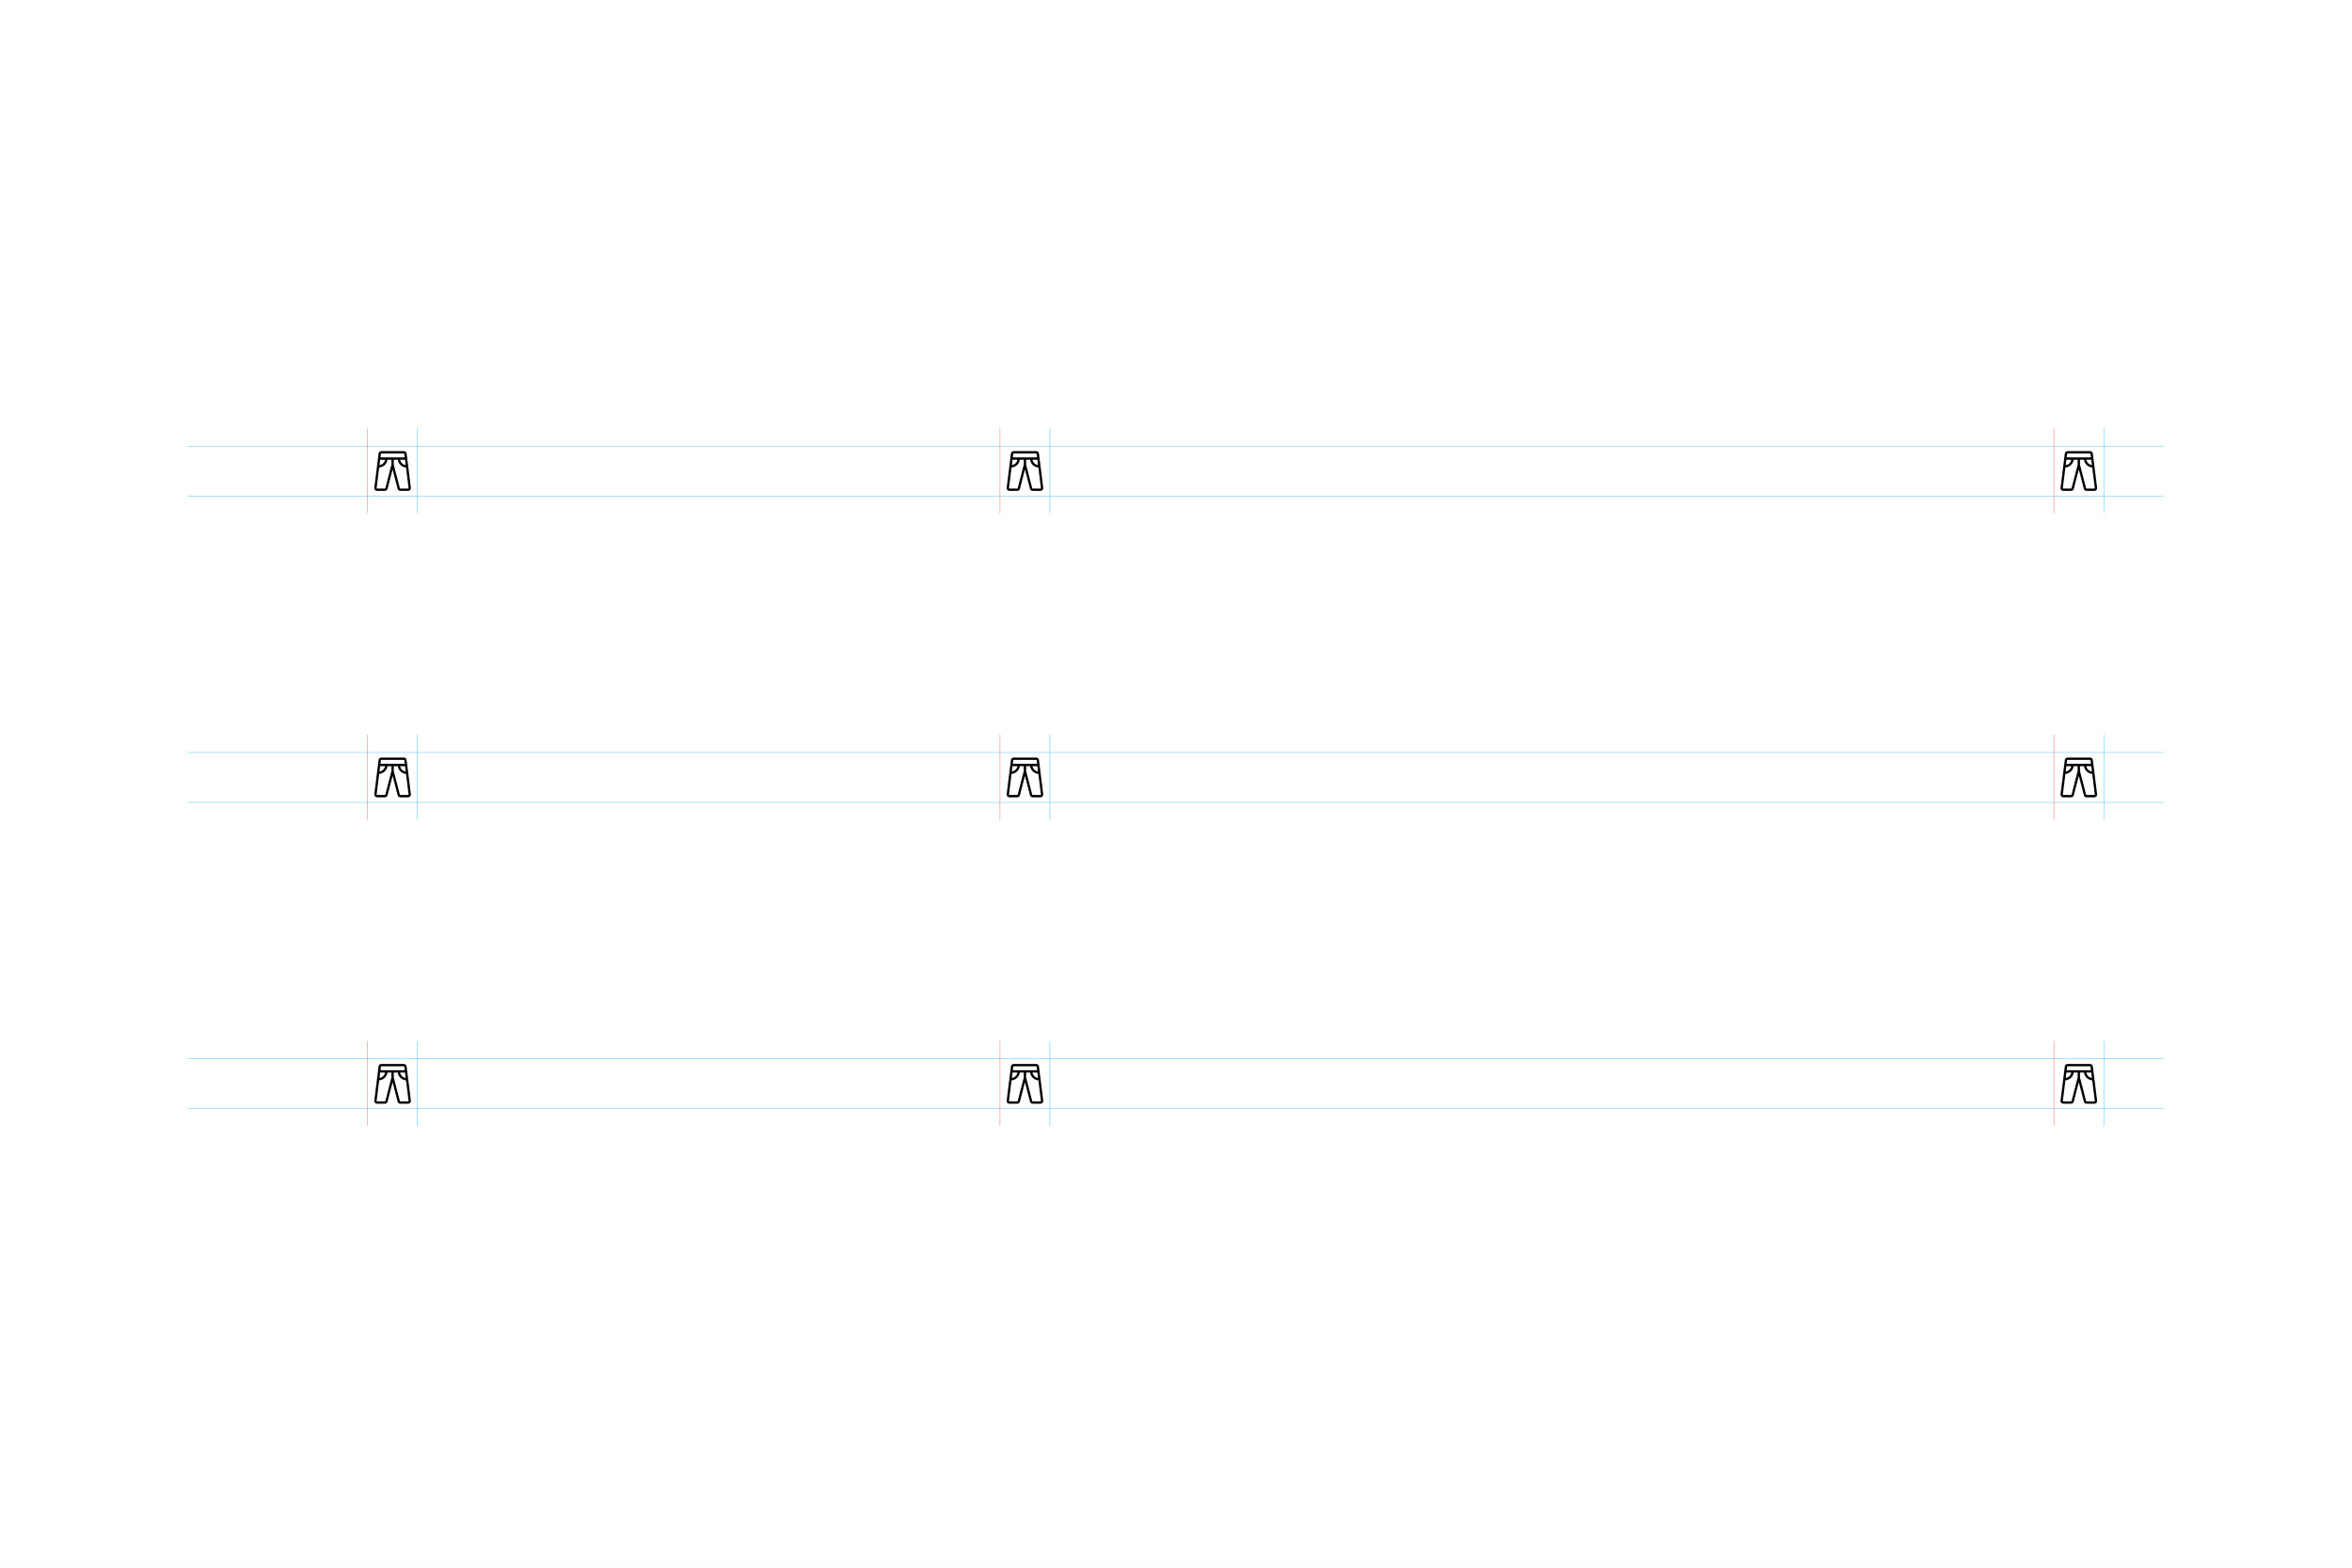
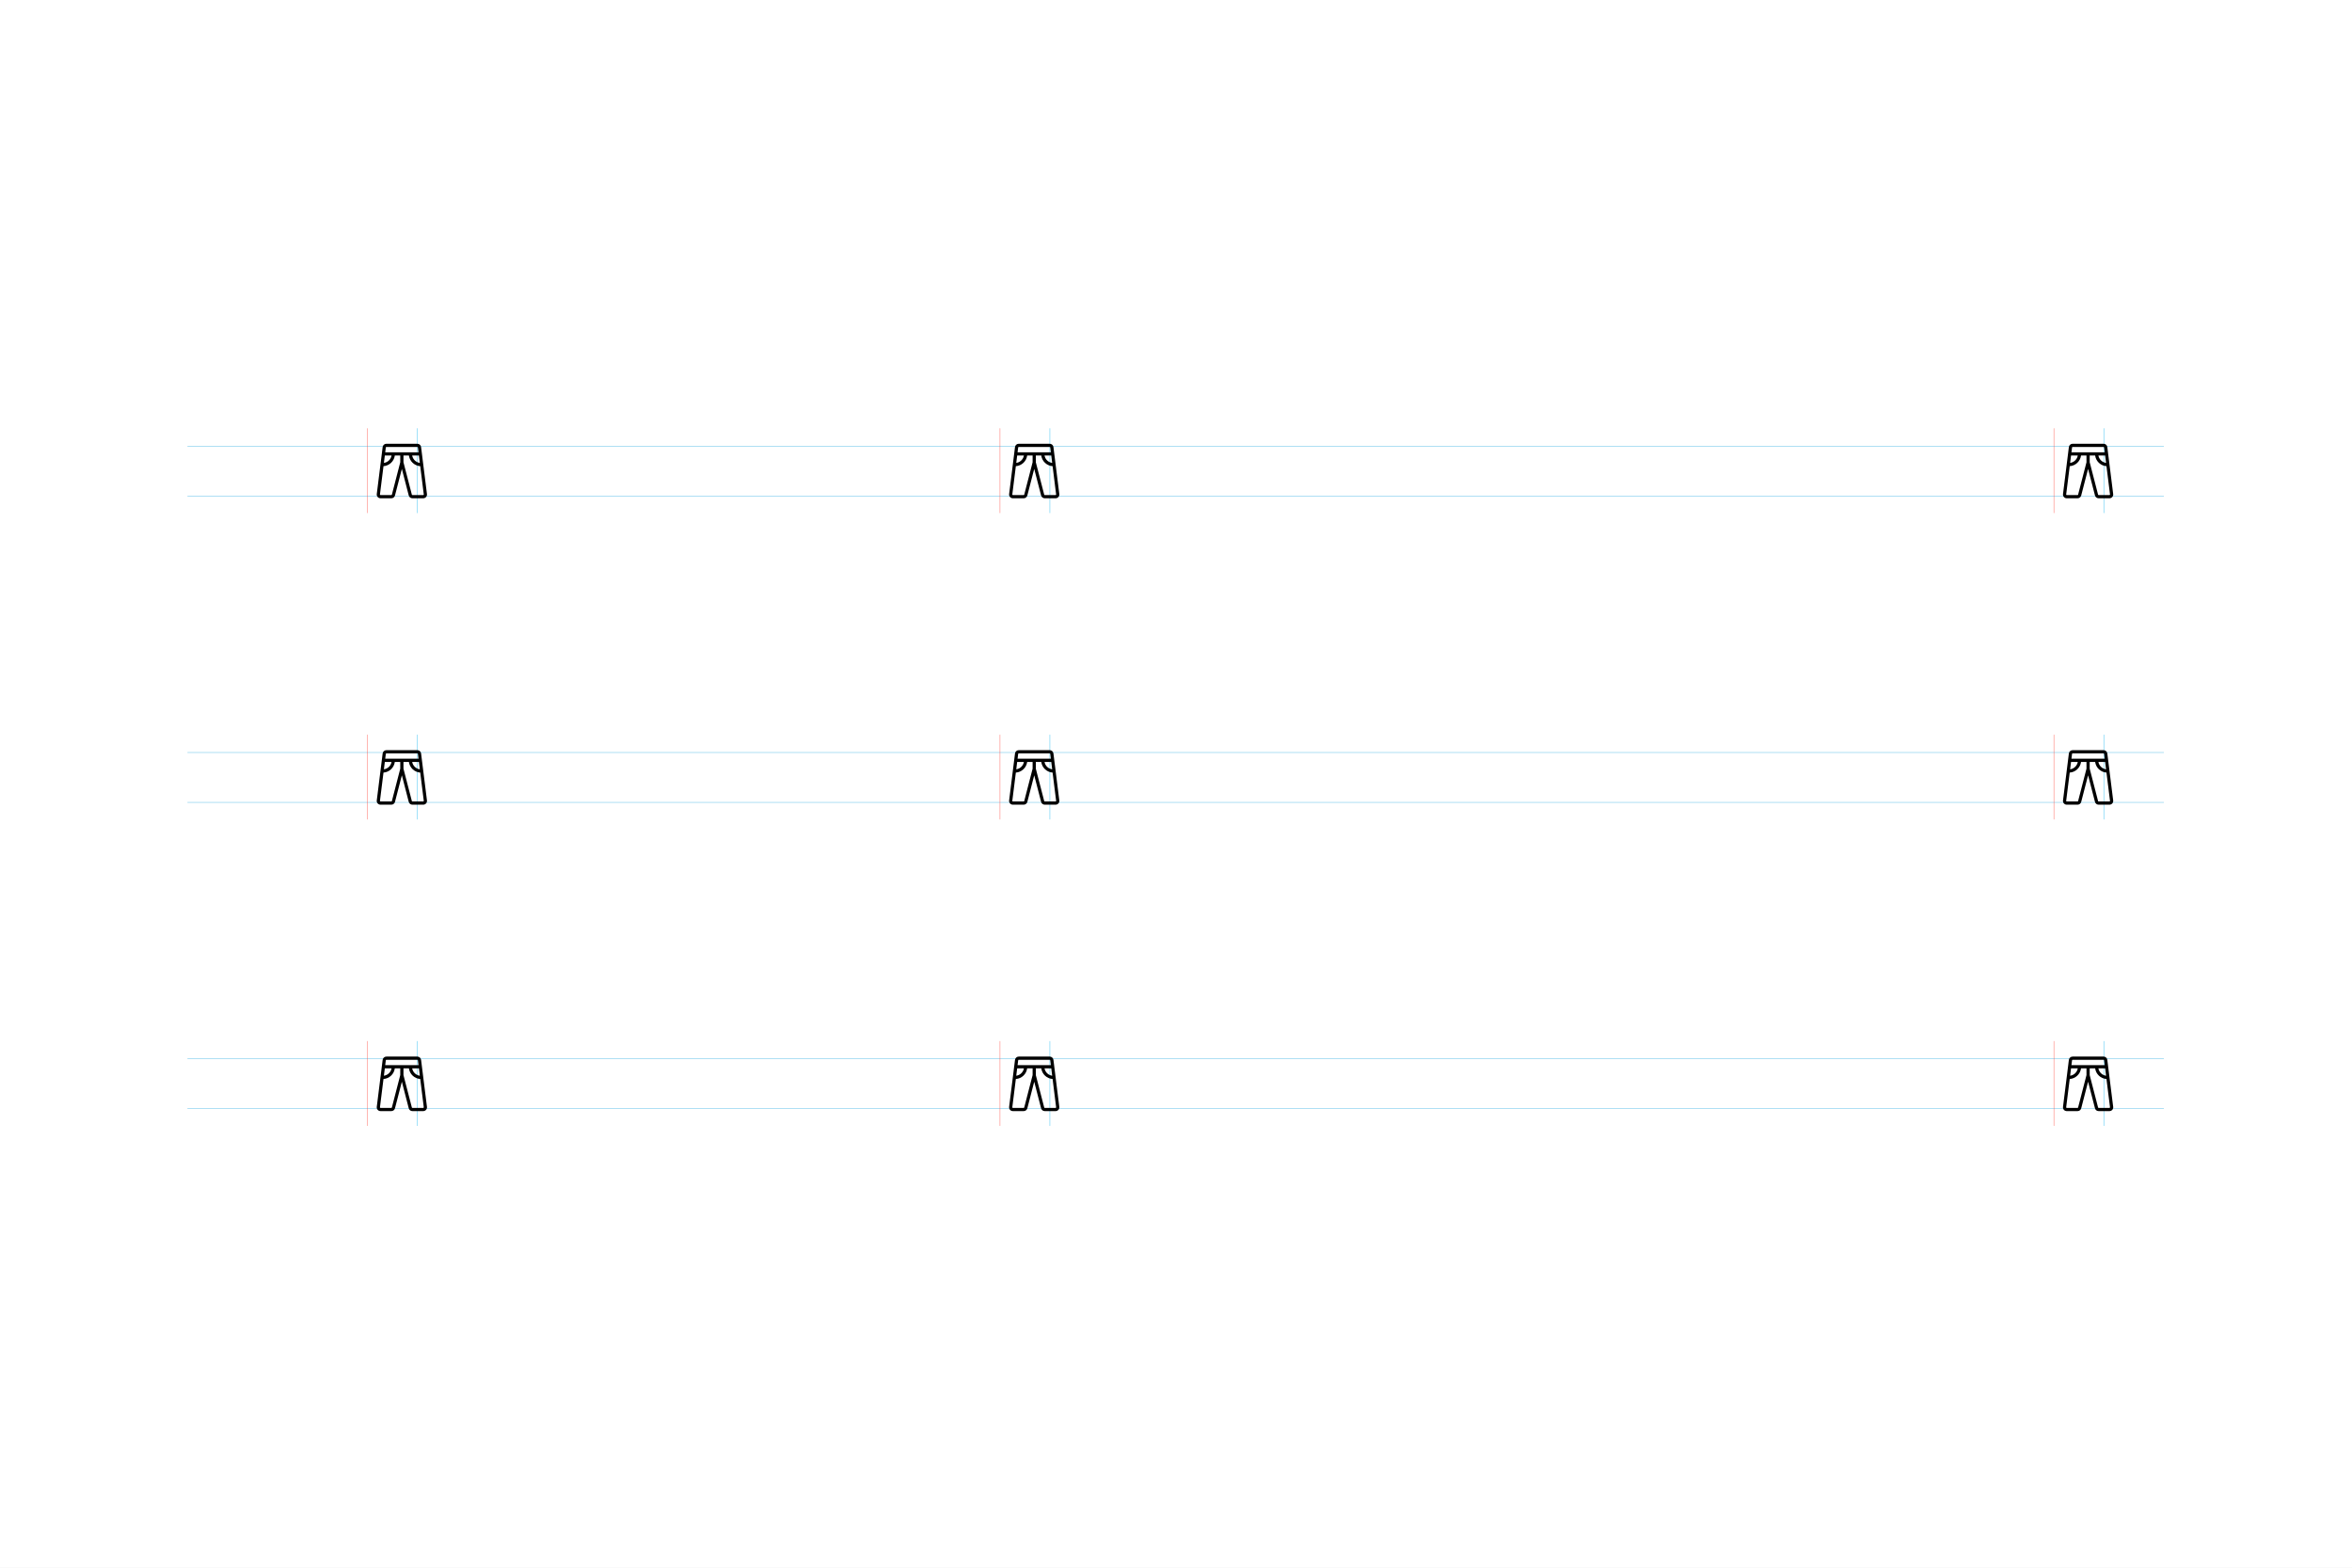
<svg xmlns="http://www.w3.org/2000/svg" version="1.1" viewBox="0 0 3300 2200">
  <g id="Notes">
    <rect height="2200" id="artboard" style="fill:white;opacity:1" width="3300" x="0" y="0" />
  </g>
  <g id="Guides">
    <line id="Baseline-S" style="fill:none;stroke:#27AAE1;stroke-width:0.5;" x1="263" x2="3036" y1="696.0" y2="696.0" />
    <line id="Capline-S" style="fill:none;stroke:#27AAE1;stroke-width:0.5;" x1="263" x2="3036" y1="626.0" y2="626.0" />
    <line id="left-margin-Ultralight-S" style="fill:none;stroke:#FF3B30;stroke-width:0.5;" x1="515.84" x2="515.84" y1="601.0" y2="720.0" />
    <line id="right-margin-Ultralight-S" style="fill:none;stroke:#00AEEF;stroke-width:0.5;" x1="585.84" x2="585.84" y1="601.0" y2="720.0" />
    <line id="left-margin-Regular-S" style="fill:none;stroke:#FF3B30;stroke-width:0.5;" x1="1403.07" x2="1403.07" y1="601.0" y2="720.0" />
    <line id="right-margin-Regular-S" style="fill:none;stroke:#00AEEF;stroke-width:0.5;" x1="1473.07" x2="1473.07" y1="601.0" y2="720.0" />
    <line id="left-margin-Black-S" style="fill:none;stroke:#FF3B30;stroke-width:0.5;" x1="2881.72" x2="2881.72" y1="601.0" y2="720.0" />
    <line id="right-margin-Black-S" style="fill:none;stroke:#00AEEF;stroke-width:0.5;" x1="2951.72" x2="2951.72" y1="601.0" y2="720.0" />
    <line id="Baseline-M" style="fill:none;stroke:#27AAE1;stroke-width:0.5;" x1="263" x2="3036" y1="1126.0" y2="1126.0" />
    <line id="Capline-M" style="fill:none;stroke:#27AAE1;stroke-width:0.5;" x1="263" x2="3036" y1="1056.0" y2="1056.0" />
    <line id="left-margin-Ultralight-M" style="fill:none;stroke:#FF3B30;stroke-width:0.5;" x1="515.84" x2="515.84" y1="1031.0" y2="1150.0" />
    <line id="right-margin-Ultralight-M" style="fill:none;stroke:#00AEEF;stroke-width:0.5;" x1="585.84" x2="585.84" y1="1031.0" y2="1150.0" />
    <line id="left-margin-Regular-M" style="fill:none;stroke:#FF3B30;stroke-width:0.5;" x1="1403.07" x2="1403.07" y1="1031.0" y2="1150.0" />
    <line id="right-margin-Regular-M" style="fill:none;stroke:#00AEEF;stroke-width:0.5;" x1="1473.07" x2="1473.07" y1="1031.0" y2="1150.0" />
    <line id="left-margin-Black-M" style="fill:none;stroke:#FF3B30;stroke-width:0.5;" x1="2881.72" x2="2881.72" y1="1031.0" y2="1150.0" />
    <line id="right-margin-Black-M" style="fill:none;stroke:#00AEEF;stroke-width:0.5;" x1="2951.72" x2="2951.72" y1="1031.0" y2="1150.0" />
    <line id="Baseline-L" style="fill:none;stroke:#27AAE1;stroke-width:0.5;" x1="263" x2="3036" y1="1556.0" y2="1556.0" />
    <line id="Capline-L" style="fill:none;stroke:#27AAE1;stroke-width:0.5;" x1="263" x2="3036" y1="1486.0" y2="1486.0" />
    <line id="left-margin-Ultralight-L" style="fill:none;stroke:#FF3B30;stroke-width:0.5;" x1="515.84" x2="515.84" y1="1461.0" y2="1580.0" />
    <line id="right-margin-Ultralight-L" style="fill:none;stroke:#00AEEF;stroke-width:0.5;" x1="585.84" x2="585.84" y1="1461.0" y2="1580.0" />
    <line id="left-margin-Regular-L" style="fill:none;stroke:#FF3B30;stroke-width:0.5;" x1="1403.07" x2="1403.07" y1="1461.0" y2="1580.0" />
    <line id="right-margin-Regular-L" style="fill:none;stroke:#00AEEF;stroke-width:0.5;" x1="1473.07" x2="1473.07" y1="1461.0" y2="1580.0" />
    <line id="left-margin-Black-L" style="fill:none;stroke:#FF3B30;stroke-width:0.5;" x1="2881.72" x2="2881.72" y1="1461.0" y2="1580.0" />
    <line id="right-margin-Black-L" style="fill:none;stroke:#00AEEF;stroke-width:0.5;" x1="2951.72" x2="2951.72" y1="1461.0" y2="1580.0" />
  </g>
  <g id="Symbols">
-     <g id="Ultralight-S" transform="matrix(0.273438 0 0 0.273438 515.84 626.0)">
+     <g id="Ultralight-S" transform="matrix(0.375 0 0 0.375 515.84 613.0)">
      <path d="M221.89,214.26l-22-176A14,14,0,0,0,186,26H70A14,14,0,0,0,56.11,38.26l-22,176A14,14,0,0,0,48,230H88.69a14,14,0,0,0,13.57-10.56L128,120l25.73,99.44A14,14,0,0,0,167.31,230H208a14,14,0,0,0,13.89-15.74ZM195.22,97.66A34.07,34.07,0,0,1,166.54,70h25.23ZM70,38H186a2,2,0,0,1,2,1.75L190.27,58H65.73L68,39.75A2,2,0,0,1,70,38ZM64.23,70H89.46A34.07,34.07,0,0,1,60.78,97.66Zm26.4,146.49A2,2,0,0,1,88.69,218H48a2,2,0,0,1-2-2.25L59.25,109.87A46.07,46.07,0,0,0,101.6,70H122V95.24Zm118.87.83a2,2,0,0,1-1.5.68H167.31a2,2,0,0,1-1.95-1.56L134,95.24V70h20.4a46.07,46.07,0,0,0,42.35,39.87L210,215.75A2,2,0,0,1,209.5,217.32Z" />
    </g>
-     <g id="Regular-S" transform="matrix(0.273438 0 0 0.273438 1403.07 626.0)">
+     <g id="Regular-S" transform="matrix(0.375 0 0 0.375 1403.07 613.0)">
      <path d="M221.89,214.26l-22-176A14,14,0,0,0,186,26H70A14,14,0,0,0,56.11,38.26l-22,176A14,14,0,0,0,48,230H88.69a14,14,0,0,0,13.57-10.56L128,120l25.73,99.44A14,14,0,0,0,167.31,230H208a14,14,0,0,0,13.89-15.74ZM195.22,97.66A34.07,34.07,0,0,1,166.54,70h25.23ZM70,38H186a2,2,0,0,1,2,1.75L190.27,58H65.73L68,39.75A2,2,0,0,1,70,38ZM64.23,70H89.46A34.07,34.07,0,0,1,60.78,97.66Zm26.4,146.49A2,2,0,0,1,88.69,218H48a2,2,0,0,1-2-2.25L59.25,109.87A46.07,46.07,0,0,0,101.6,70H122V95.24Zm118.87.83a2,2,0,0,1-1.5.68H167.31a2,2,0,0,1-1.95-1.56L134,95.24V70h20.4a46.07,46.07,0,0,0,42.35,39.87L210,215.75A2,2,0,0,1,209.5,217.32Z" />
    </g>
-     <g id="Black-S" transform="matrix(0.273438 0 0 0.273438 2881.72 626.0)">
+     <g id="Black-S" transform="matrix(0.375 0 0 0.375 2881.72 613.0)">
      <path d="M221.89,214.26l-22-176A14,14,0,0,0,186,26H70A14,14,0,0,0,56.11,38.26l-22,176A14,14,0,0,0,48,230H88.69a14,14,0,0,0,13.57-10.56L128,120l25.73,99.44A14,14,0,0,0,167.31,230H208a14,14,0,0,0,13.89-15.74ZM195.22,97.66A34.07,34.07,0,0,1,166.54,70h25.23ZM70,38H186a2,2,0,0,1,2,1.75L190.27,58H65.73L68,39.75A2,2,0,0,1,70,38ZM64.23,70H89.46A34.07,34.07,0,0,1,60.78,97.66Zm26.4,146.49A2,2,0,0,1,88.69,218H48a2,2,0,0,1-2-2.25L59.25,109.87A46.07,46.07,0,0,0,101.6,70H122V95.24Zm118.87.83a2,2,0,0,1-1.5.68H167.31a2,2,0,0,1-1.95-1.56L134,95.24V70h20.4a46.07,46.07,0,0,0,42.35,39.87L210,215.75A2,2,0,0,1,209.5,217.32Z" />
    </g>
-     <g id="Ultralight-M" transform="matrix(0.273438 0 0 0.273438 515.84 1056.0)">
+     <g id="Ultralight-M" transform="matrix(0.375 0 0 0.375 515.84 1043.0)">
      <path d="M221.89,214.26l-22-176A14,14,0,0,0,186,26H70A14,14,0,0,0,56.11,38.26l-22,176A14,14,0,0,0,48,230H88.69a14,14,0,0,0,13.57-10.56L128,120l25.73,99.44A14,14,0,0,0,167.31,230H208a14,14,0,0,0,13.89-15.74ZM195.22,97.66A34.07,34.07,0,0,1,166.54,70h25.23ZM70,38H186a2,2,0,0,1,2,1.75L190.27,58H65.73L68,39.75A2,2,0,0,1,70,38ZM64.23,70H89.46A34.07,34.07,0,0,1,60.78,97.66Zm26.4,146.49A2,2,0,0,1,88.69,218H48a2,2,0,0,1-2-2.25L59.25,109.87A46.07,46.07,0,0,0,101.6,70H122V95.24Zm118.87.83a2,2,0,0,1-1.5.68H167.31a2,2,0,0,1-1.95-1.56L134,95.24V70h20.4a46.07,46.07,0,0,0,42.35,39.87L210,215.75A2,2,0,0,1,209.5,217.32Z" />
    </g>
-     <g id="Regular-M" transform="matrix(0.273438 0 0 0.273438 1403.07 1056.0)">
+     <g id="Regular-M" transform="matrix(0.375 0 0 0.375 1403.07 1043.0)">
      <path d="M221.89,214.26l-22-176A14,14,0,0,0,186,26H70A14,14,0,0,0,56.11,38.26l-22,176A14,14,0,0,0,48,230H88.69a14,14,0,0,0,13.57-10.56L128,120l25.73,99.44A14,14,0,0,0,167.31,230H208a14,14,0,0,0,13.89-15.74ZM195.22,97.66A34.07,34.07,0,0,1,166.54,70h25.23ZM70,38H186a2,2,0,0,1,2,1.75L190.27,58H65.73L68,39.75A2,2,0,0,1,70,38ZM64.23,70H89.46A34.07,34.07,0,0,1,60.78,97.66Zm26.4,146.49A2,2,0,0,1,88.69,218H48a2,2,0,0,1-2-2.25L59.25,109.87A46.07,46.07,0,0,0,101.6,70H122V95.24Zm118.87.83a2,2,0,0,1-1.5.68H167.31a2,2,0,0,1-1.95-1.56L134,95.24V70h20.4a46.07,46.07,0,0,0,42.35,39.87L210,215.75A2,2,0,0,1,209.5,217.32Z" />
    </g>
-     <g id="Black-M" transform="matrix(0.273438 0 0 0.273438 2881.72 1056.0)">
+     <g id="Black-M" transform="matrix(0.375 0 0 0.375 2881.72 1043.0)">
      <path d="M221.89,214.26l-22-176A14,14,0,0,0,186,26H70A14,14,0,0,0,56.11,38.26l-22,176A14,14,0,0,0,48,230H88.69a14,14,0,0,0,13.57-10.56L128,120l25.73,99.44A14,14,0,0,0,167.31,230H208a14,14,0,0,0,13.89-15.74ZM195.22,97.66A34.07,34.07,0,0,1,166.54,70h25.23ZM70,38H186a2,2,0,0,1,2,1.75L190.27,58H65.73L68,39.75A2,2,0,0,1,70,38ZM64.23,70H89.46A34.07,34.07,0,0,1,60.78,97.66Zm26.4,146.49A2,2,0,0,1,88.69,218H48a2,2,0,0,1-2-2.25L59.25,109.87A46.07,46.07,0,0,0,101.6,70H122V95.24Zm118.87.83a2,2,0,0,1-1.5.68H167.31a2,2,0,0,1-1.95-1.56L134,95.24V70h20.4a46.07,46.07,0,0,0,42.35,39.87L210,215.75A2,2,0,0,1,209.5,217.32Z" />
    </g>
-     <g id="Ultralight-L" transform="matrix(0.273438 0 0 0.273438 515.84 1486.0)">
+     <g id="Ultralight-L" transform="matrix(0.375 0 0 0.375 515.84 1473.0)">
      <path d="M221.89,214.26l-22-176A14,14,0,0,0,186,26H70A14,14,0,0,0,56.11,38.26l-22,176A14,14,0,0,0,48,230H88.69a14,14,0,0,0,13.57-10.56L128,120l25.73,99.44A14,14,0,0,0,167.31,230H208a14,14,0,0,0,13.89-15.74ZM195.22,97.66A34.07,34.07,0,0,1,166.54,70h25.23ZM70,38H186a2,2,0,0,1,2,1.75L190.27,58H65.73L68,39.75A2,2,0,0,1,70,38ZM64.23,70H89.46A34.07,34.07,0,0,1,60.78,97.66Zm26.4,146.49A2,2,0,0,1,88.69,218H48a2,2,0,0,1-2-2.25L59.25,109.87A46.07,46.07,0,0,0,101.6,70H122V95.24Zm118.87.83a2,2,0,0,1-1.5.68H167.31a2,2,0,0,1-1.95-1.56L134,95.24V70h20.4a46.07,46.07,0,0,0,42.35,39.87L210,215.75A2,2,0,0,1,209.5,217.32Z" />
    </g>
-     <g id="Regular-L" transform="matrix(0.273438 0 0 0.273438 1403.07 1486.0)">
+     <g id="Regular-L" transform="matrix(0.375 0 0 0.375 1403.07 1473.0)">
      <path d="M221.89,214.26l-22-176A14,14,0,0,0,186,26H70A14,14,0,0,0,56.11,38.26l-22,176A14,14,0,0,0,48,230H88.69a14,14,0,0,0,13.57-10.56L128,120l25.73,99.44A14,14,0,0,0,167.31,230H208a14,14,0,0,0,13.89-15.74ZM195.22,97.66A34.07,34.07,0,0,1,166.54,70h25.23ZM70,38H186a2,2,0,0,1,2,1.75L190.27,58H65.73L68,39.75A2,2,0,0,1,70,38ZM64.23,70H89.46A34.07,34.07,0,0,1,60.78,97.66Zm26.4,146.49A2,2,0,0,1,88.69,218H48a2,2,0,0,1-2-2.25L59.25,109.87A46.07,46.07,0,0,0,101.6,70H122V95.24Zm118.87.83a2,2,0,0,1-1.5.68H167.31a2,2,0,0,1-1.95-1.56L134,95.24V70h20.4a46.07,46.07,0,0,0,42.35,39.87L210,215.75A2,2,0,0,1,209.5,217.32Z" />
    </g>
-     <g id="Black-L" transform="matrix(0.273438 0 0 0.273438 2881.72 1486.0)">
+     <g id="Black-L" transform="matrix(0.375 0 0 0.375 2881.72 1473.0)">
      <path d="M221.89,214.26l-22-176A14,14,0,0,0,186,26H70A14,14,0,0,0,56.11,38.26l-22,176A14,14,0,0,0,48,230H88.69a14,14,0,0,0,13.57-10.56L128,120l25.73,99.44A14,14,0,0,0,167.31,230H208a14,14,0,0,0,13.89-15.74ZM195.22,97.66A34.07,34.07,0,0,1,166.54,70h25.23ZM70,38H186a2,2,0,0,1,2,1.75L190.27,58H65.73L68,39.75A2,2,0,0,1,70,38ZM64.23,70H89.46A34.07,34.07,0,0,1,60.78,97.66Zm26.4,146.49A2,2,0,0,1,88.69,218H48a2,2,0,0,1-2-2.25L59.25,109.87A46.07,46.07,0,0,0,101.6,70H122V95.24Zm118.87.83a2,2,0,0,1-1.5.68H167.31a2,2,0,0,1-1.95-1.56L134,95.24V70h20.4a46.07,46.07,0,0,0,42.35,39.87L210,215.75A2,2,0,0,1,209.5,217.32Z" />
    </g>
  </g>
</svg>
